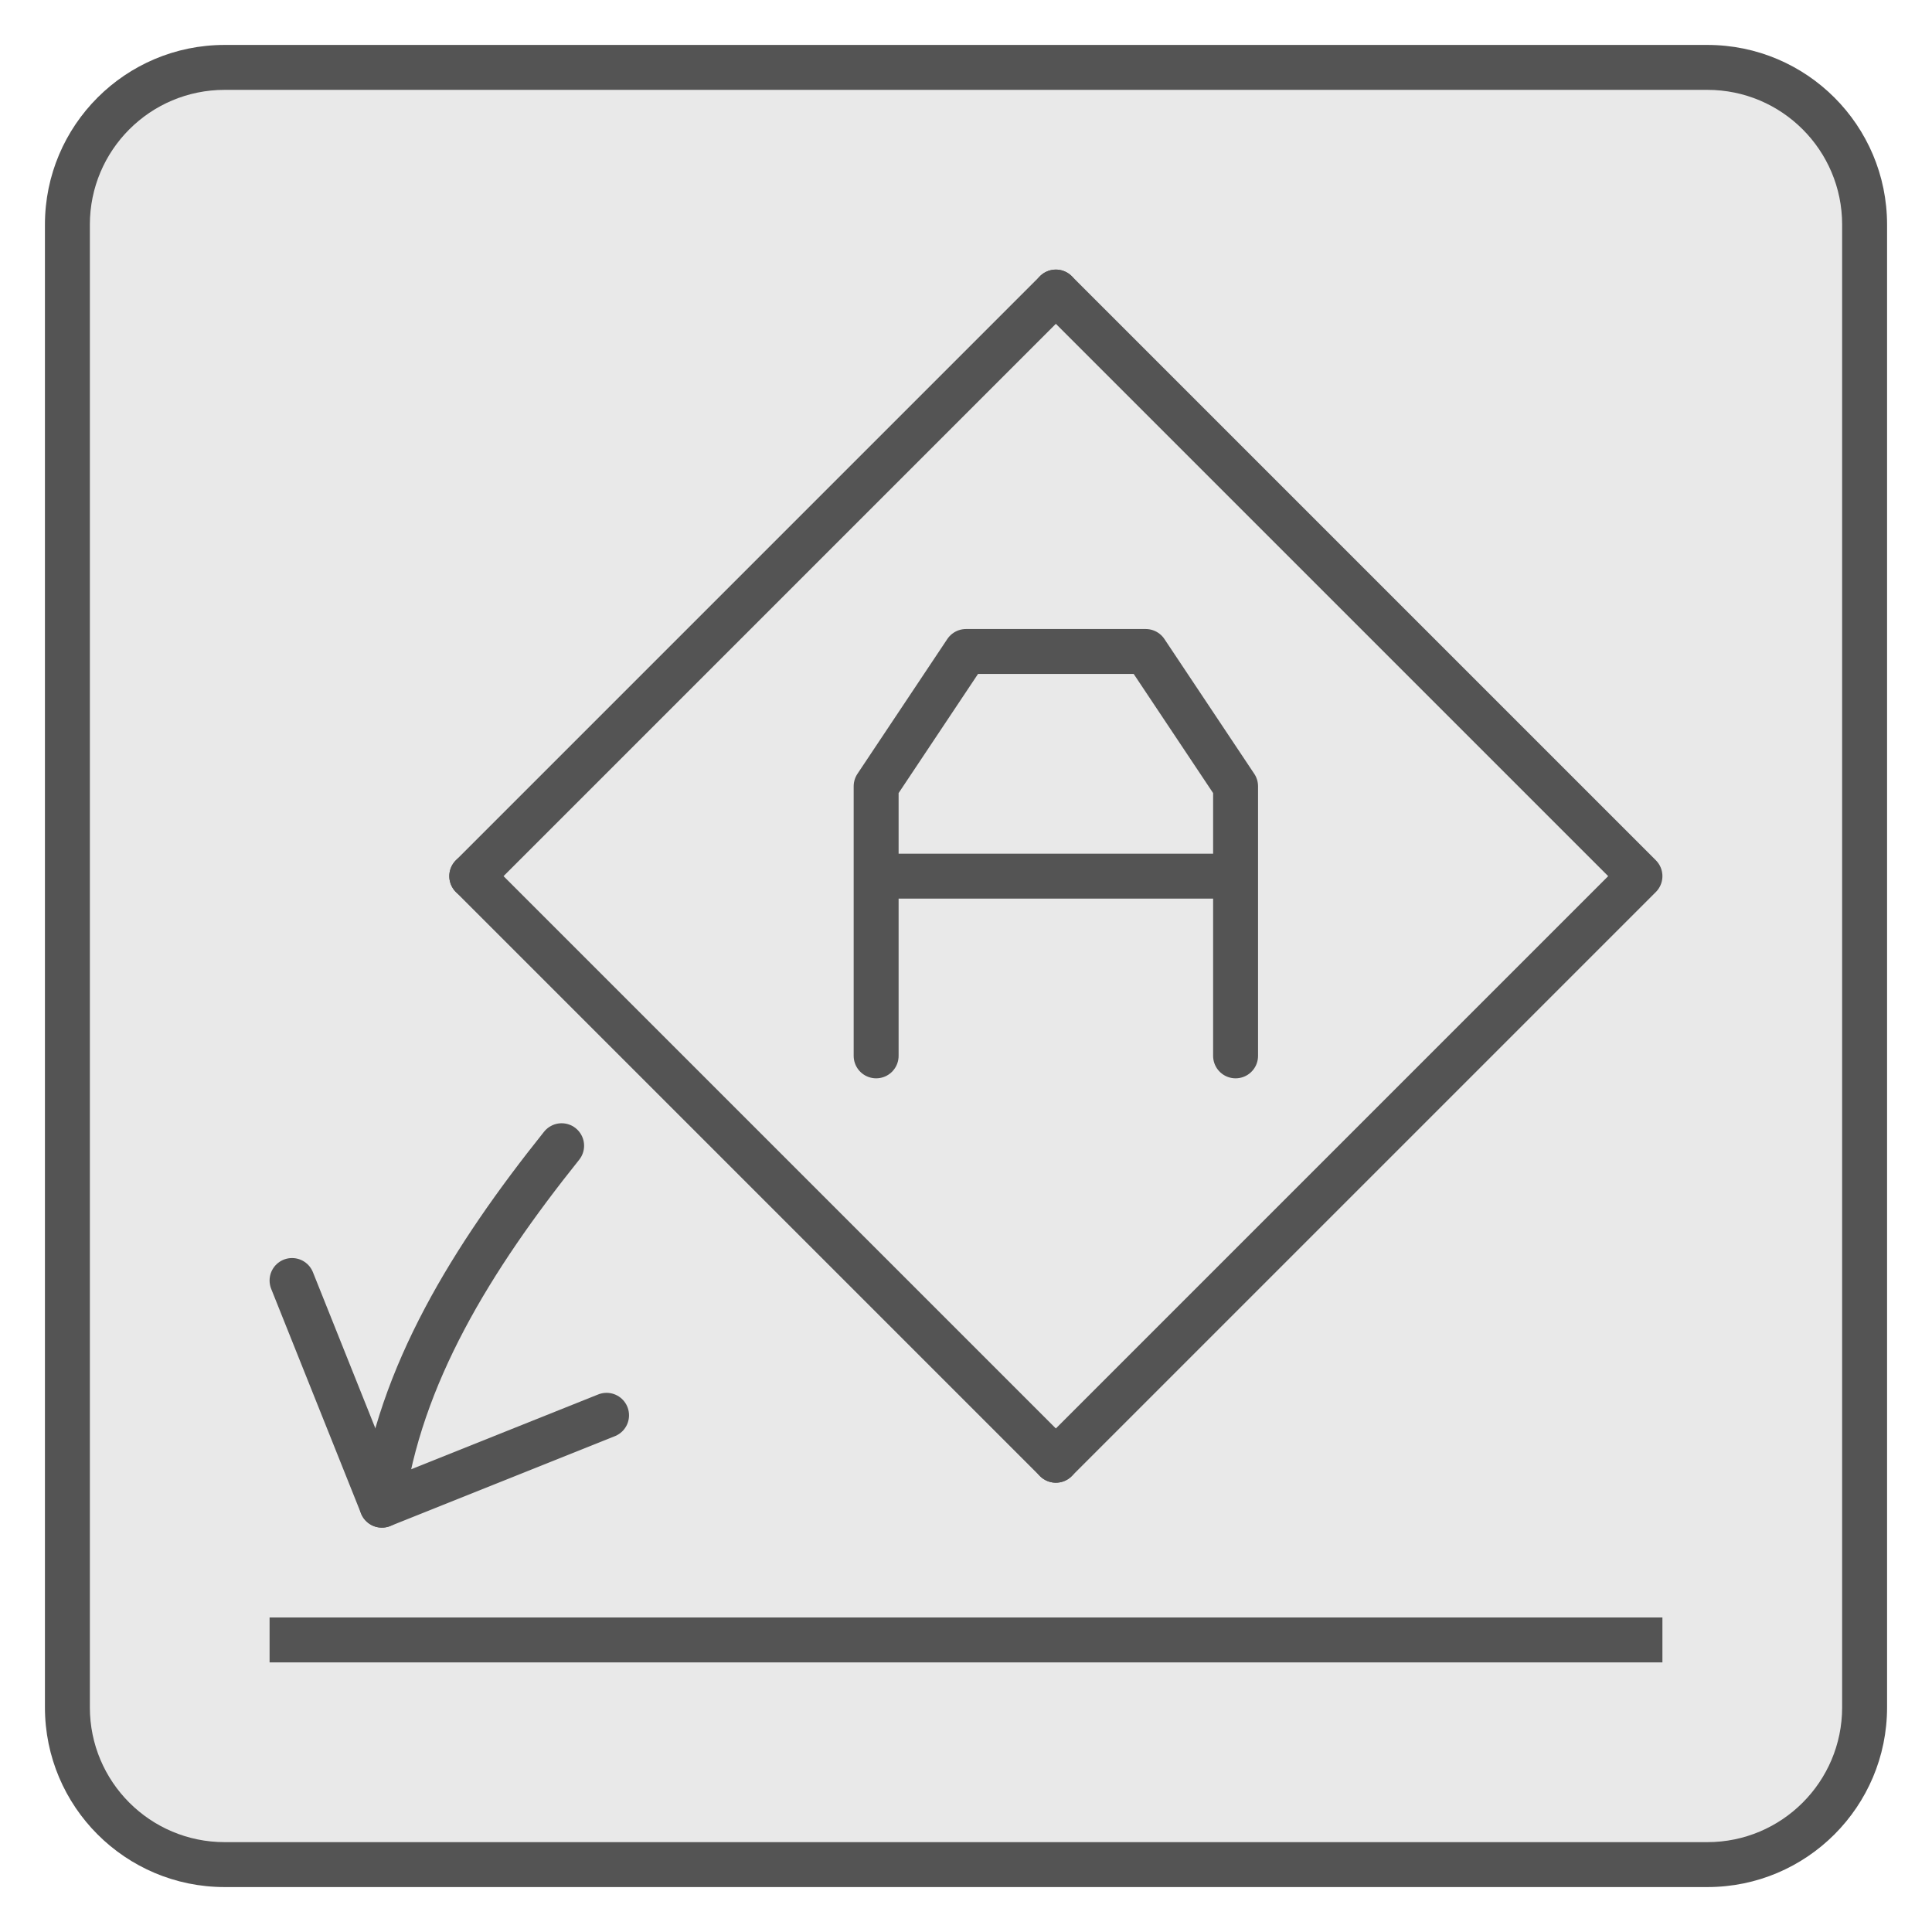
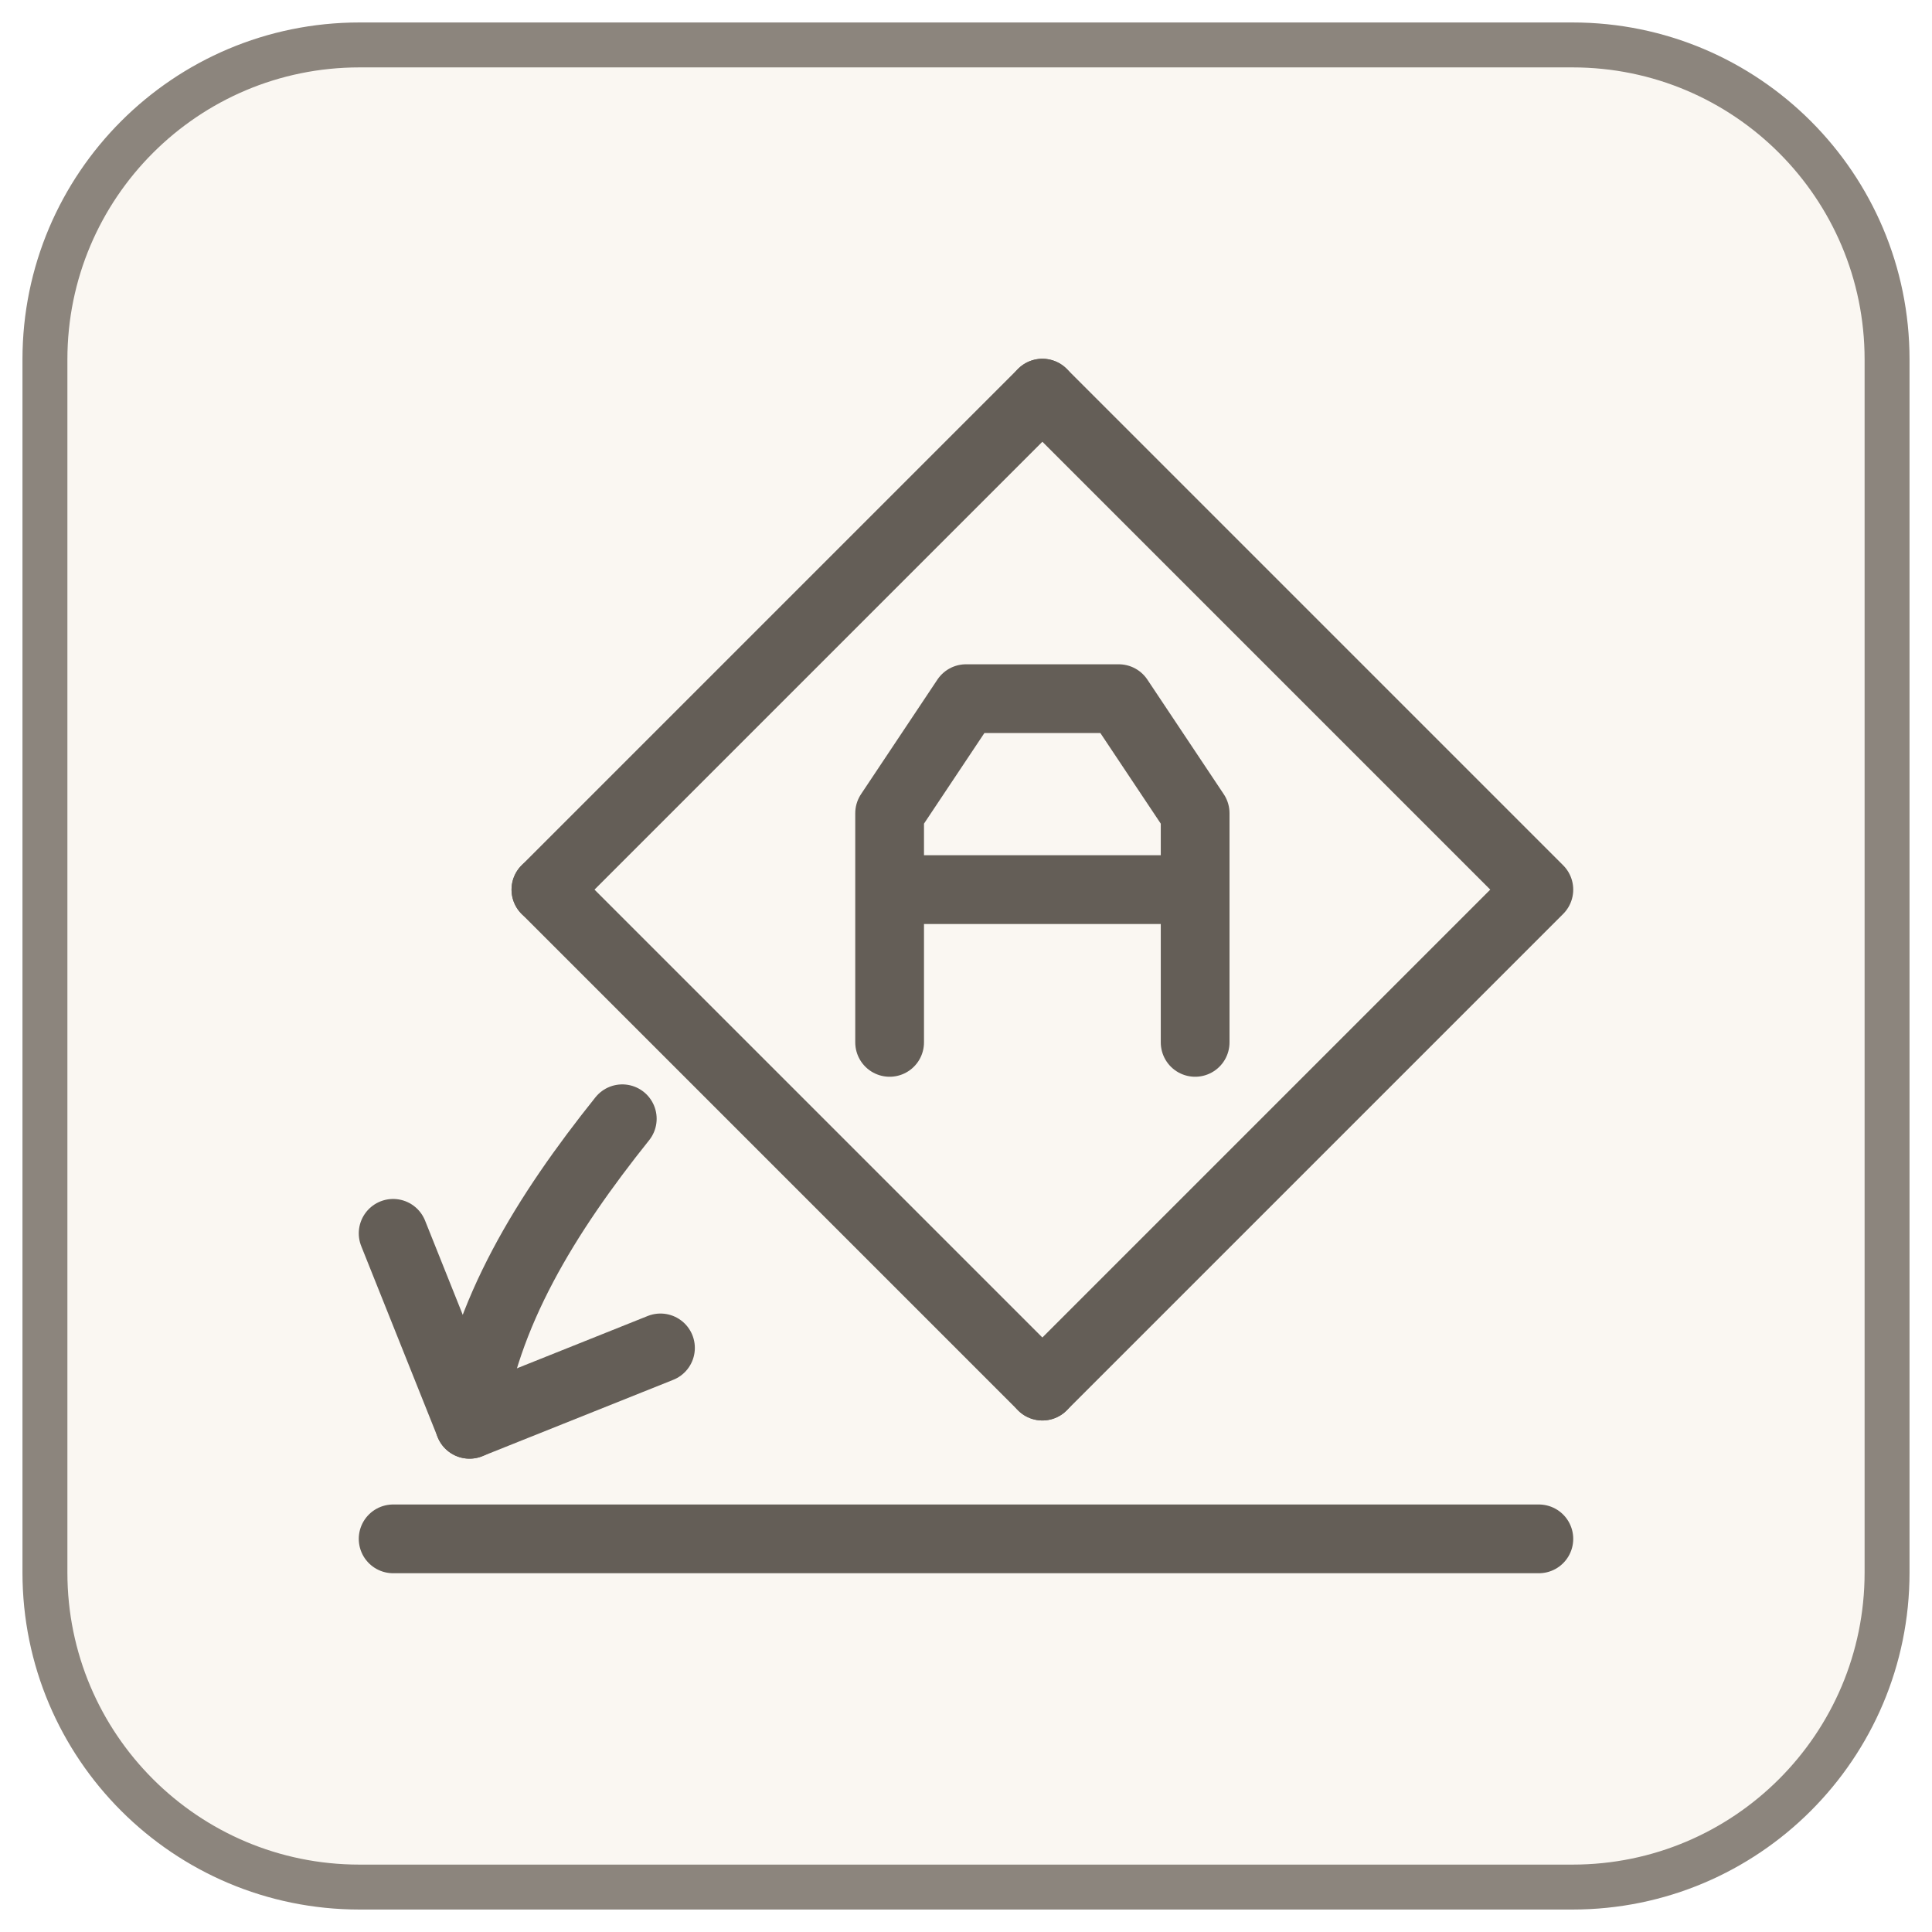
<svg xmlns="http://www.w3.org/2000/svg" width="43" height="43" viewBox="0 0 43 43">
-   <rect x="1.5" y="1.5" width="40" height="40" rx="3.5" style="fill:#e9e9e9" />
-   <path d="M38,2a3,3,0,0,1,3,3V38a3,3,0,0,1-3,3H5a3,3,0,0,1-3-3V5A3,3,0,0,1,5,2H38m0-1H5A4,4,0,0,0,1,5V38a4,4,0,0,0,4,4H38a4,4,0,0,0,4-4V5a4,4,0,0,0-4-4Z" style="fill:#545454" />
-   <polyline points="6.5 28.5 8.5 33.5 13.5 31.5" style="fill:none;stroke:#545454;stroke-linecap:round;stroke-linejoin:round" />
-   <path d="M8.5,33.5c.388-2.889,2-5.5,4-8" style="fill:none;stroke:#545454;stroke-linecap:round;stroke-linejoin:round" />
-   <path d="M27.5,19.5h-8m8,4v-6l-2-3h-4l-2,3v6" style="fill:none;stroke:#545454;stroke-linecap:round;stroke-linejoin:round" />
-   <line x1="36.5" y1="36.5" x2="6.5" y2="36.5" style="fill:none;stroke:#545454;stroke-linecap:square;stroke-linejoin:round" />
-   <polyline points="23.5 6.5 36.5 19.5 23.5 32.5" style="fill:none;stroke:#545454;stroke-linecap:round;stroke-linejoin:round" />
-   <line x1="10.5" y1="19.5" x2="23.5" y2="6.5" style="fill:none;stroke:#545454;stroke-linecap:round;stroke-linejoin:round" />
-   <line x1="23.5" y1="32.5" x2="10.5" y2="19.5" style="fill:none;stroke:#545454;stroke-linecap:round;stroke-linejoin:round" />
+   <rect x="1" y="1" width="41" height="41" rx="7" fill="#FAF7F2" stroke="#8C857D" stroke-width="1" />
+   <g transform="translate(3.225 3.225) scale(.85)">
+     <polyline points="6.5 28.5 8.5 33.5 13.5 31.5" style="fill:none;stroke:#645E57;stroke-linecap:round;stroke-linejoin:round;stroke-width:1.8" />
+     <path d="M8.5,33.5c.388-2.889,2-5.5,4-8" style="fill:none;stroke:#645E57;stroke-linecap:round;stroke-linejoin:round;stroke-width:1.8" />
+     <path d="M27.5,19.5h-8m8,4v-6l-2-3h-4l-2,3v6" style="fill:none;stroke:#645E57;stroke-linecap:round;stroke-linejoin:round;stroke-width:1.8" />
+     <line x1="36.5" y1="36.5" x2="6.5" y2="36.5" style="fill:none;stroke:#645E57;stroke-linecap:round;stroke-linejoin:round;stroke-width:1.8" />
+     <polyline points="23.5 6.5 36.5 19.5 23.5 32.5" style="fill:none;stroke:#645E57;stroke-linecap:round;stroke-linejoin:round;stroke-width:1.8" />
+     <line x1="10.5" y1="19.5" x2="23.5" y2="6.5" style="fill:none;stroke:#645E57;stroke-linecap:round;stroke-linejoin:round;stroke-width:1.8" />
+     <line x1="23.5" y1="32.5" x2="10.5" y2="19.5" style="fill:none;stroke:#645E57;stroke-linecap:round;stroke-linejoin:round;stroke-width:1.8" />
+   </g>
</svg>
